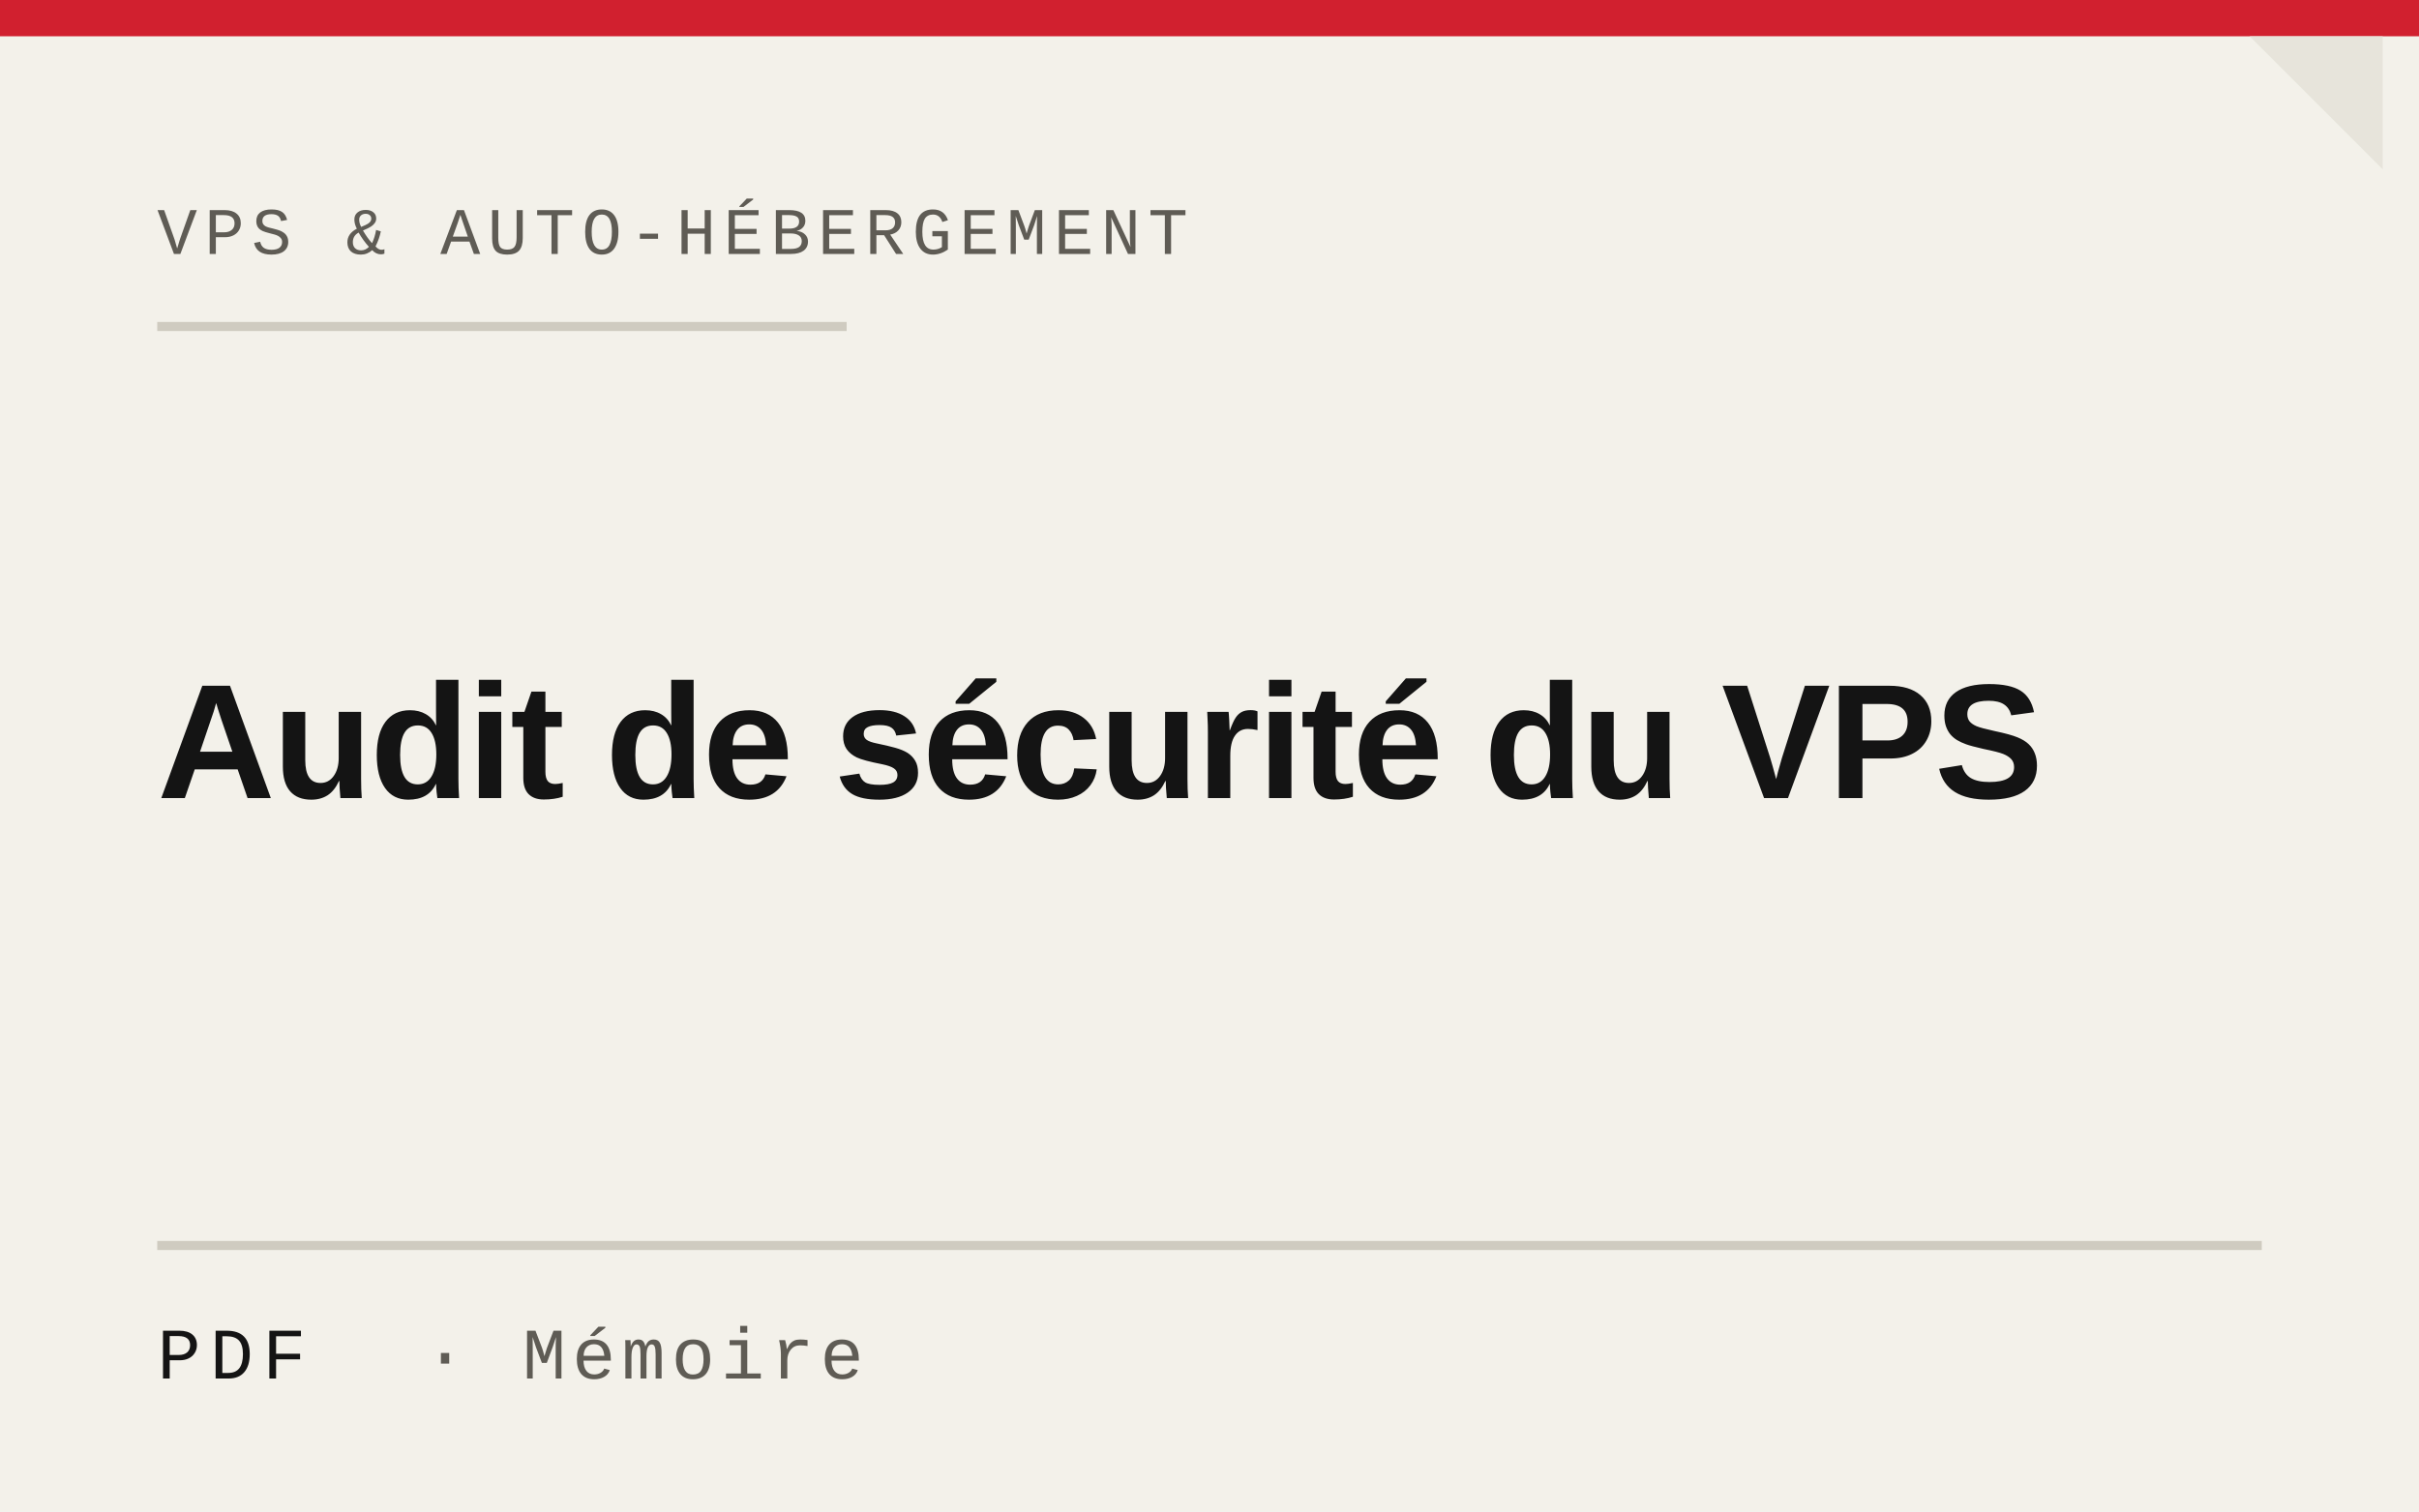
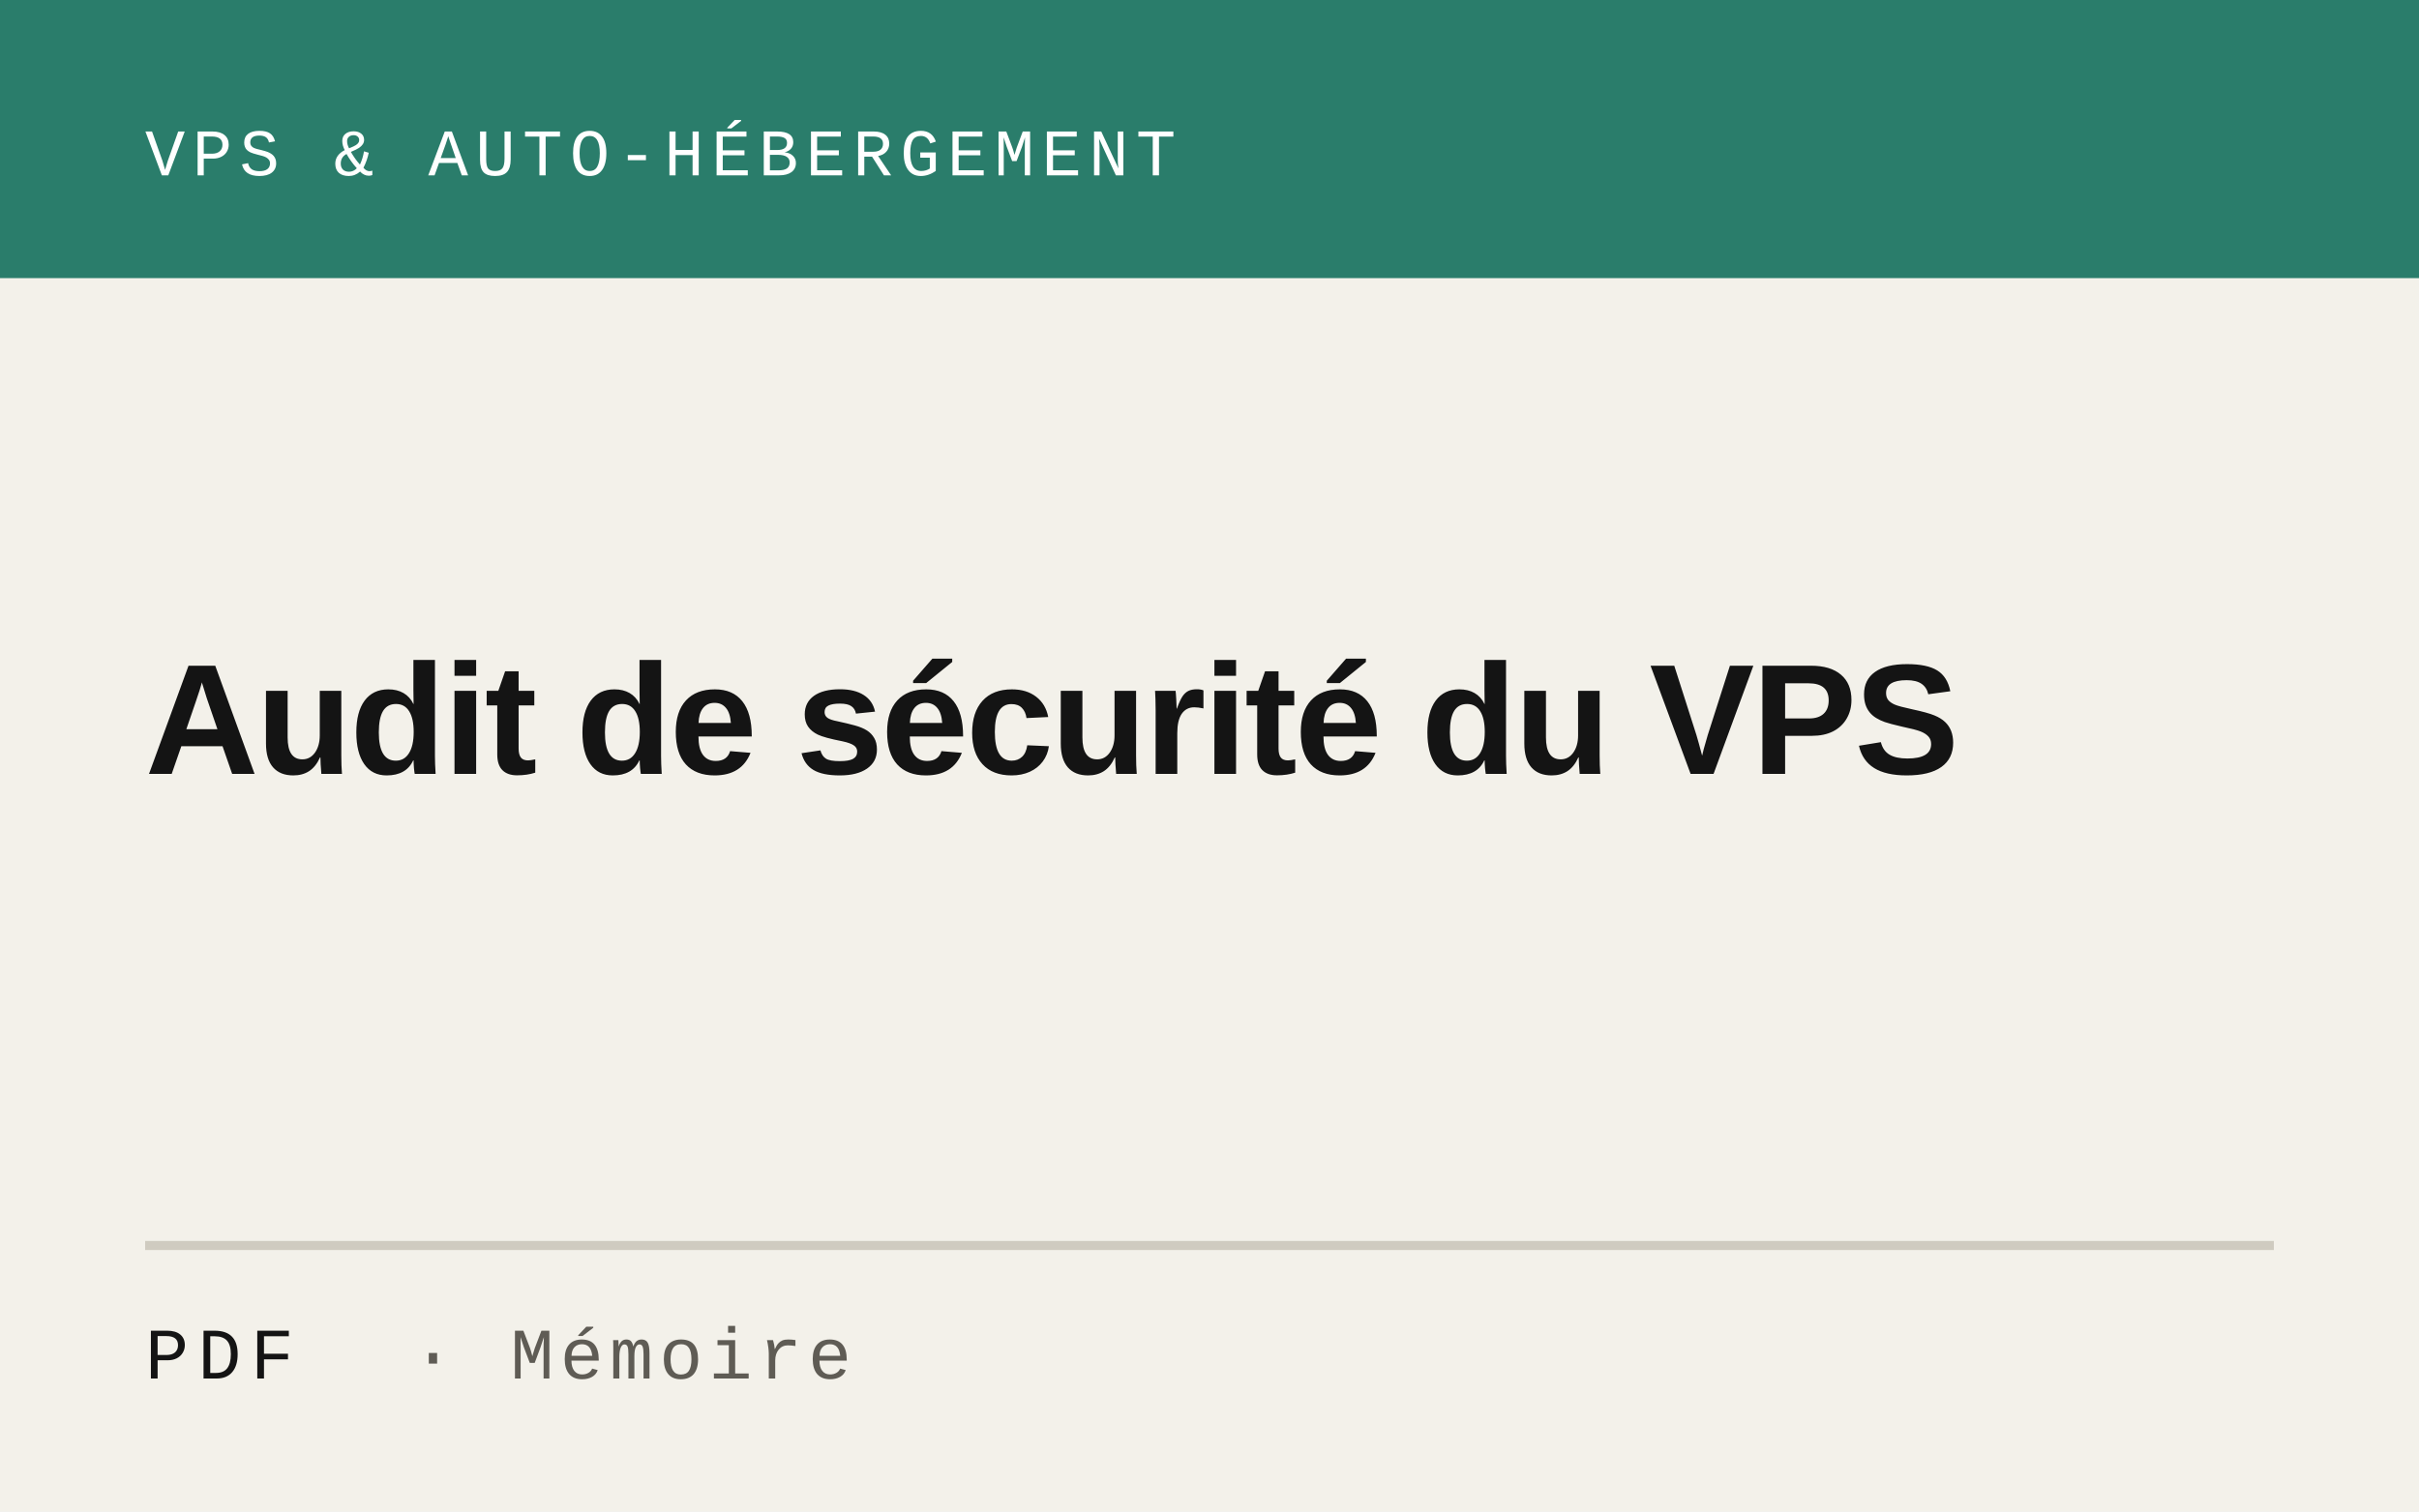
<svg xmlns="http://www.w3.org/2000/svg" viewBox="0 0 400 250" font-family="'Arial Narrow',Arial,sans-serif">
  <style>.ink{fill:#141414}.muted{fill:#5f5c55}.h{font-weight:700;font-stretch:condensed}.tt{font-family:'Courier New',monospace}</style>
  <rect width="400" height="250" fill="#f3f1ea" />
-   <rect width="400" height="6" fill="#d1202f" />
-   <path d="M372 6 H394 V28 Z" fill="#e7e4db" />
-   <text x="26" y="42" class="tt muted" font-size="11" letter-spacing="1.2">VPS &amp; AUTO-HÉBERGEMENT</text>
-   <line x1="26" y1="54" x2="140" y2="54" stroke="#cfcbc0" stroke-width="1.5" />
-   <text x="26" y="132" class="h ink" font-size="27" letter-spacing="-.4">Audit de sécurité du VPS</text>
-   <line x1="26" y1="206" x2="374" y2="206" stroke="#cfcbc0" stroke-width="1.5" />
-   <text x="26" y="228" class="tt ink" font-size="12" letter-spacing="1.5">PDF</text>
-   <text x="70" y="228" class="tt muted" font-size="12" letter-spacing="1">· Mémoire</text>
+   <rect width="400" height="46" fill="#2a7d6b" />
+   <text x="24" y="29" class="tt" font-size="11" letter-spacing="1.2" fill="#ffffff">VPS &amp; AUTO-HÉBERGEMENT</text>
+   <text x="24" y="128" class="h ink" font-size="26" letter-spacing="-.4">Audit de sécurité du VPS</text>
+   <line x1="24" y1="206" x2="376" y2="206" stroke="#cfcbc0" stroke-width="1.5" />
+   <text x="24" y="228" class="tt ink" font-size="12" letter-spacing="1.5">PDF</text>
+   <text x="68" y="228" class="tt muted" font-size="12" letter-spacing="1">· Mémoire</text>
</svg>
